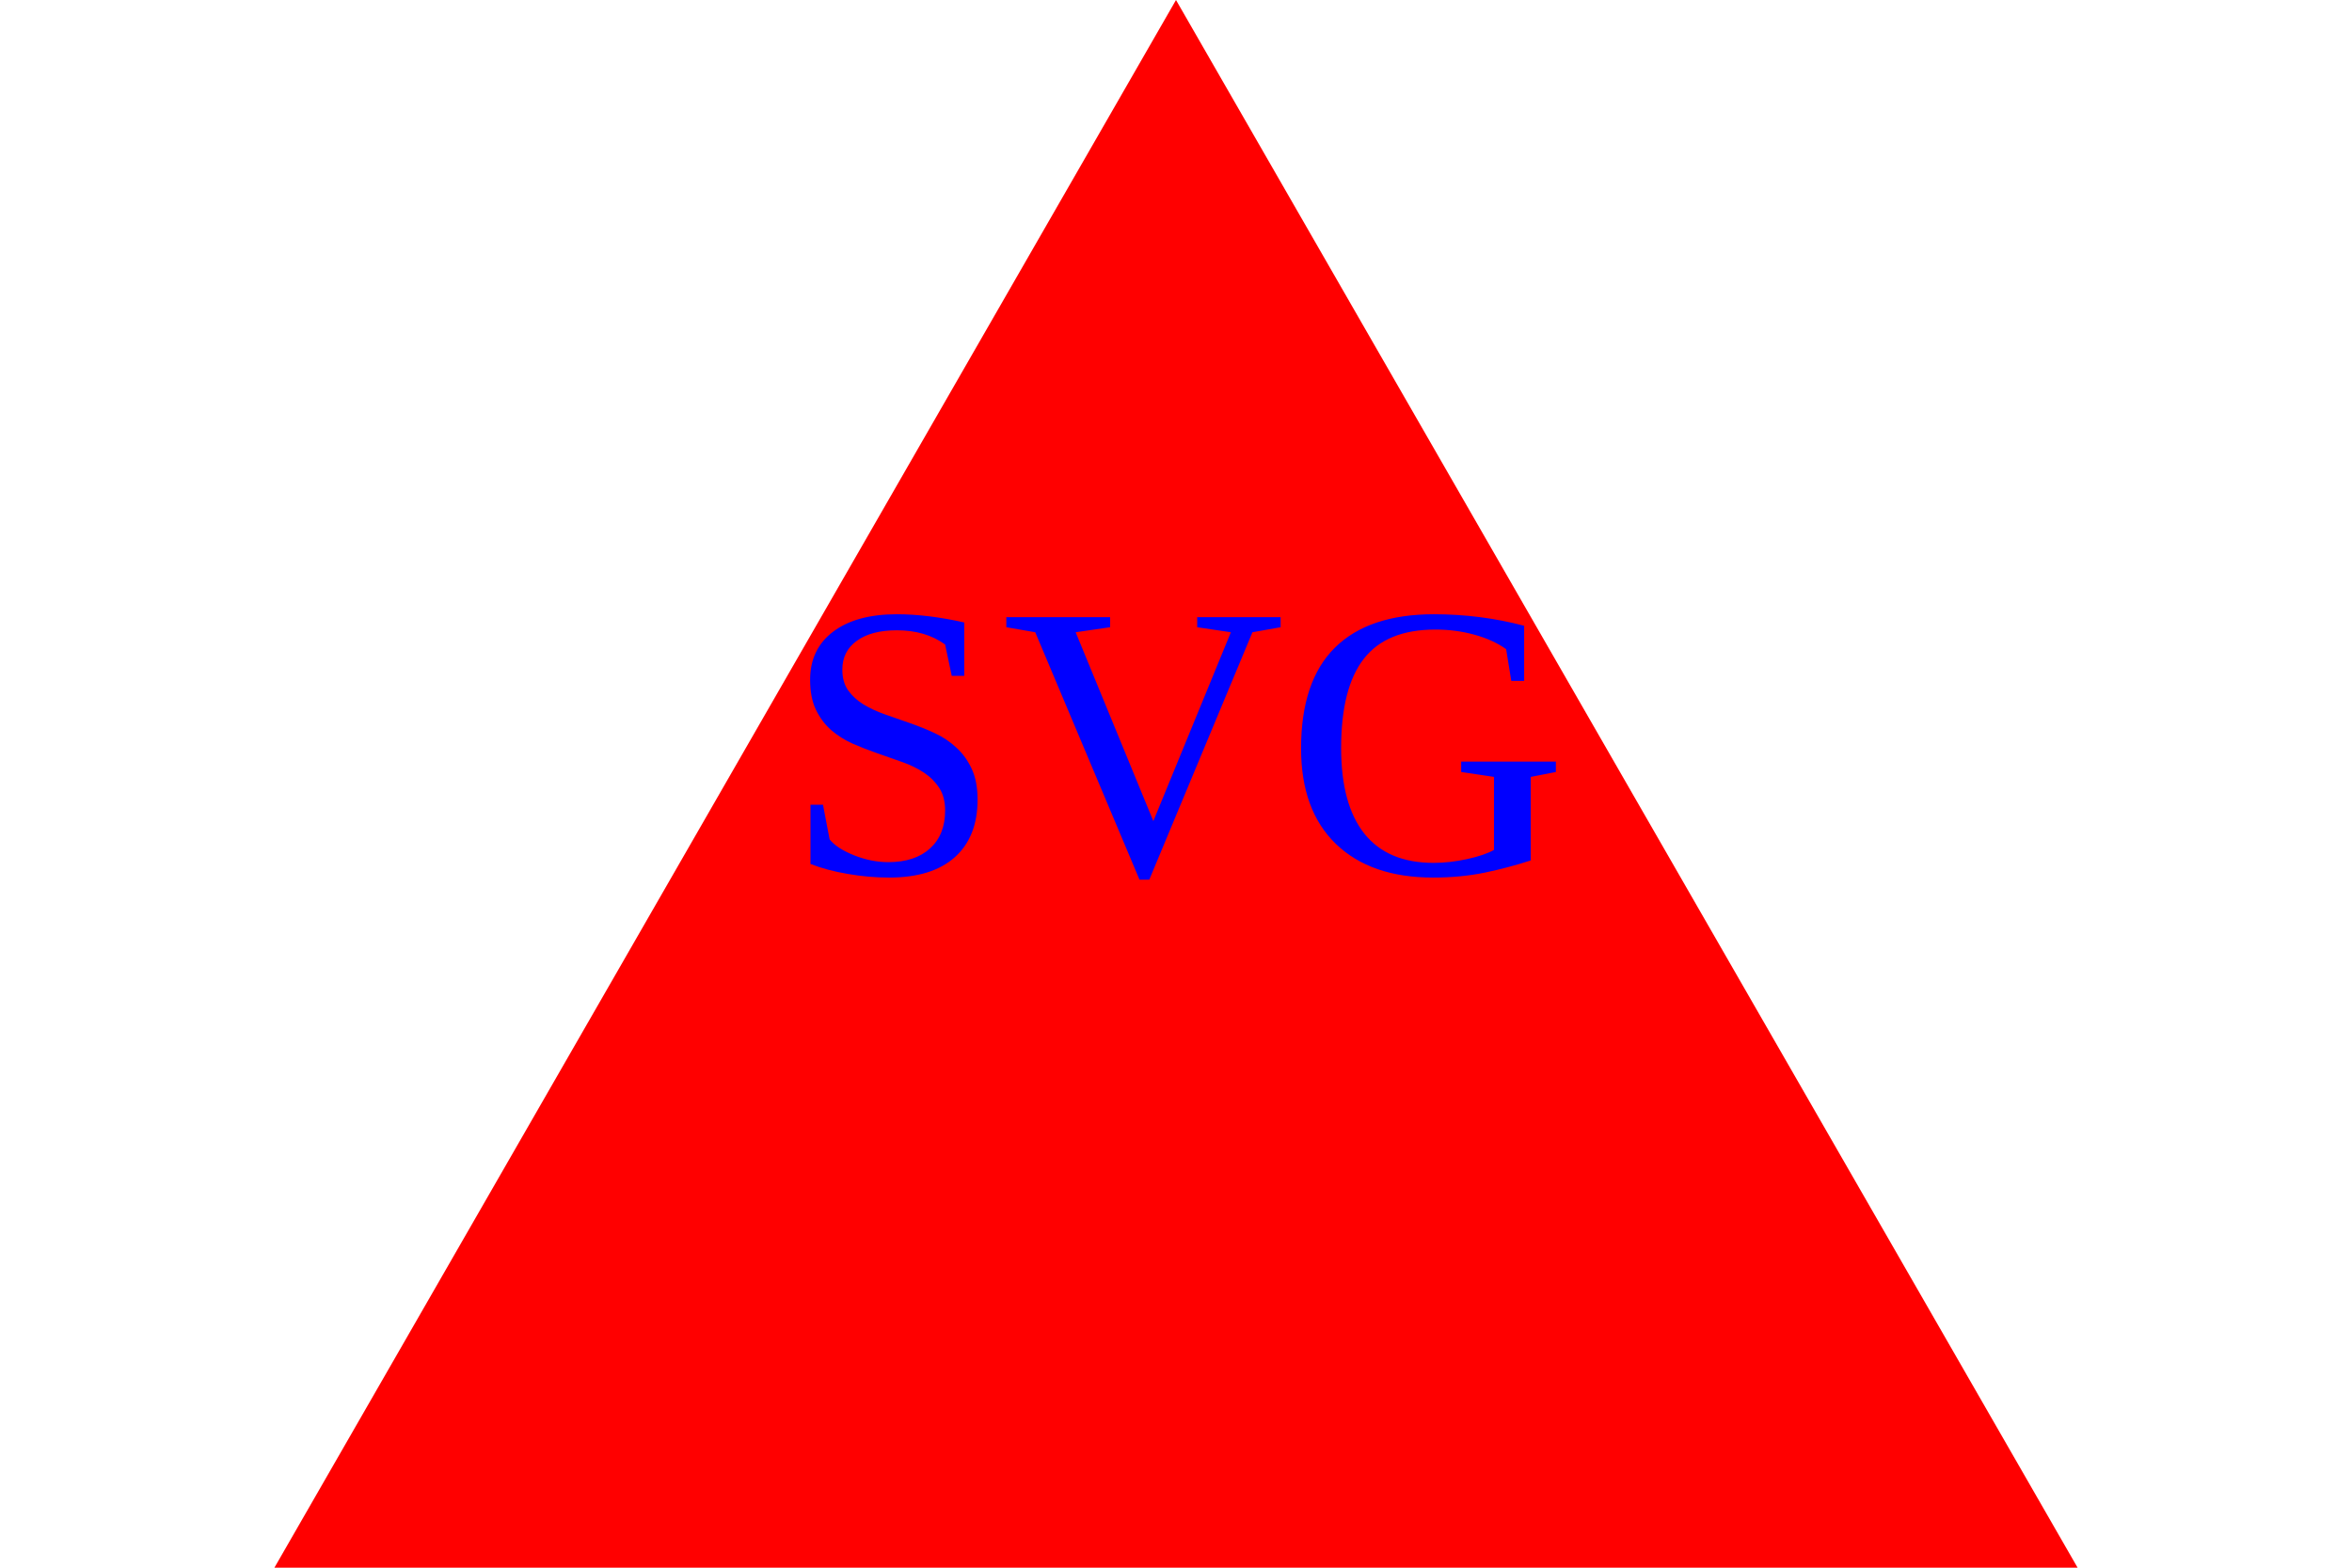
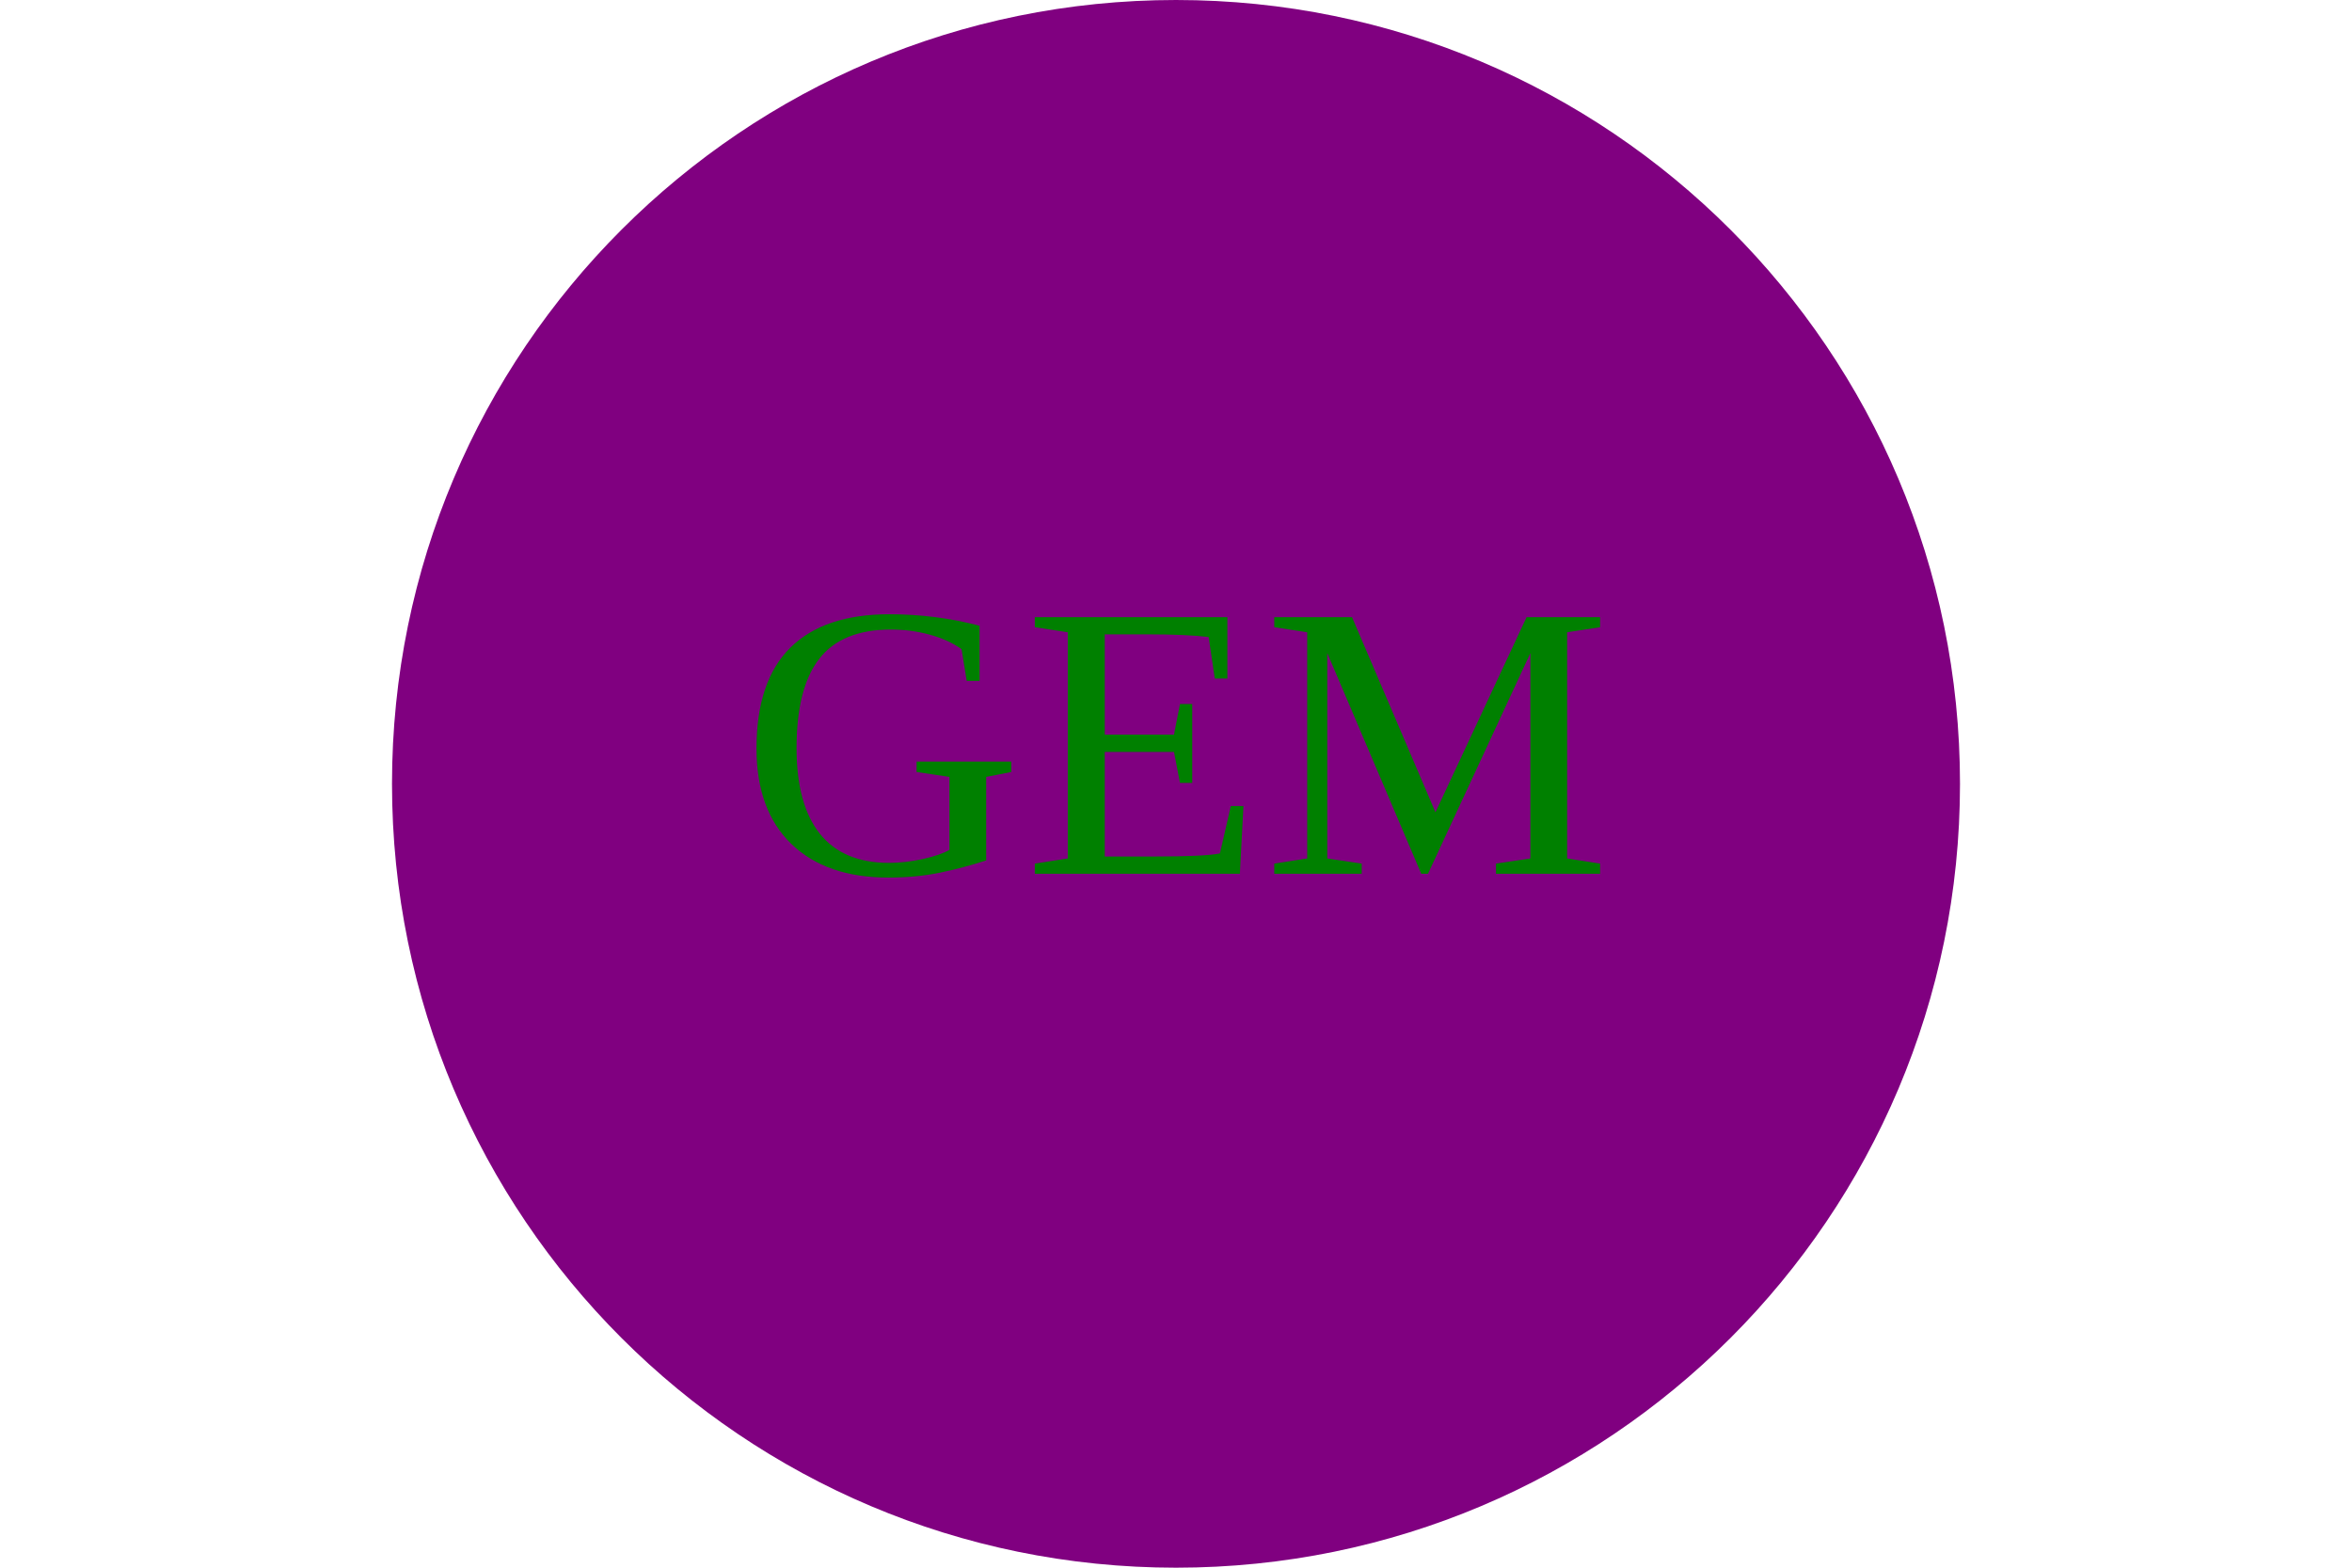
<svg xmlns="http://www.w3.org/2000/svg" height="200" width="300">
-   <polygon points="150,0 35,200 265,200" style="fill:red" />
-   <text x="50%" y="50%" font-size="50" dominant-baseline="middle" text-anchor="middle" style="fill:blue">SVG</text>
+   <circle r="100" cx="150" cy="100" style="fill:purple" />
+   <text x="50%" y="50%" font-size="50" dominant-baseline="middle" text-anchor="middle" style="fill:green">GEM</text>
</svg>
